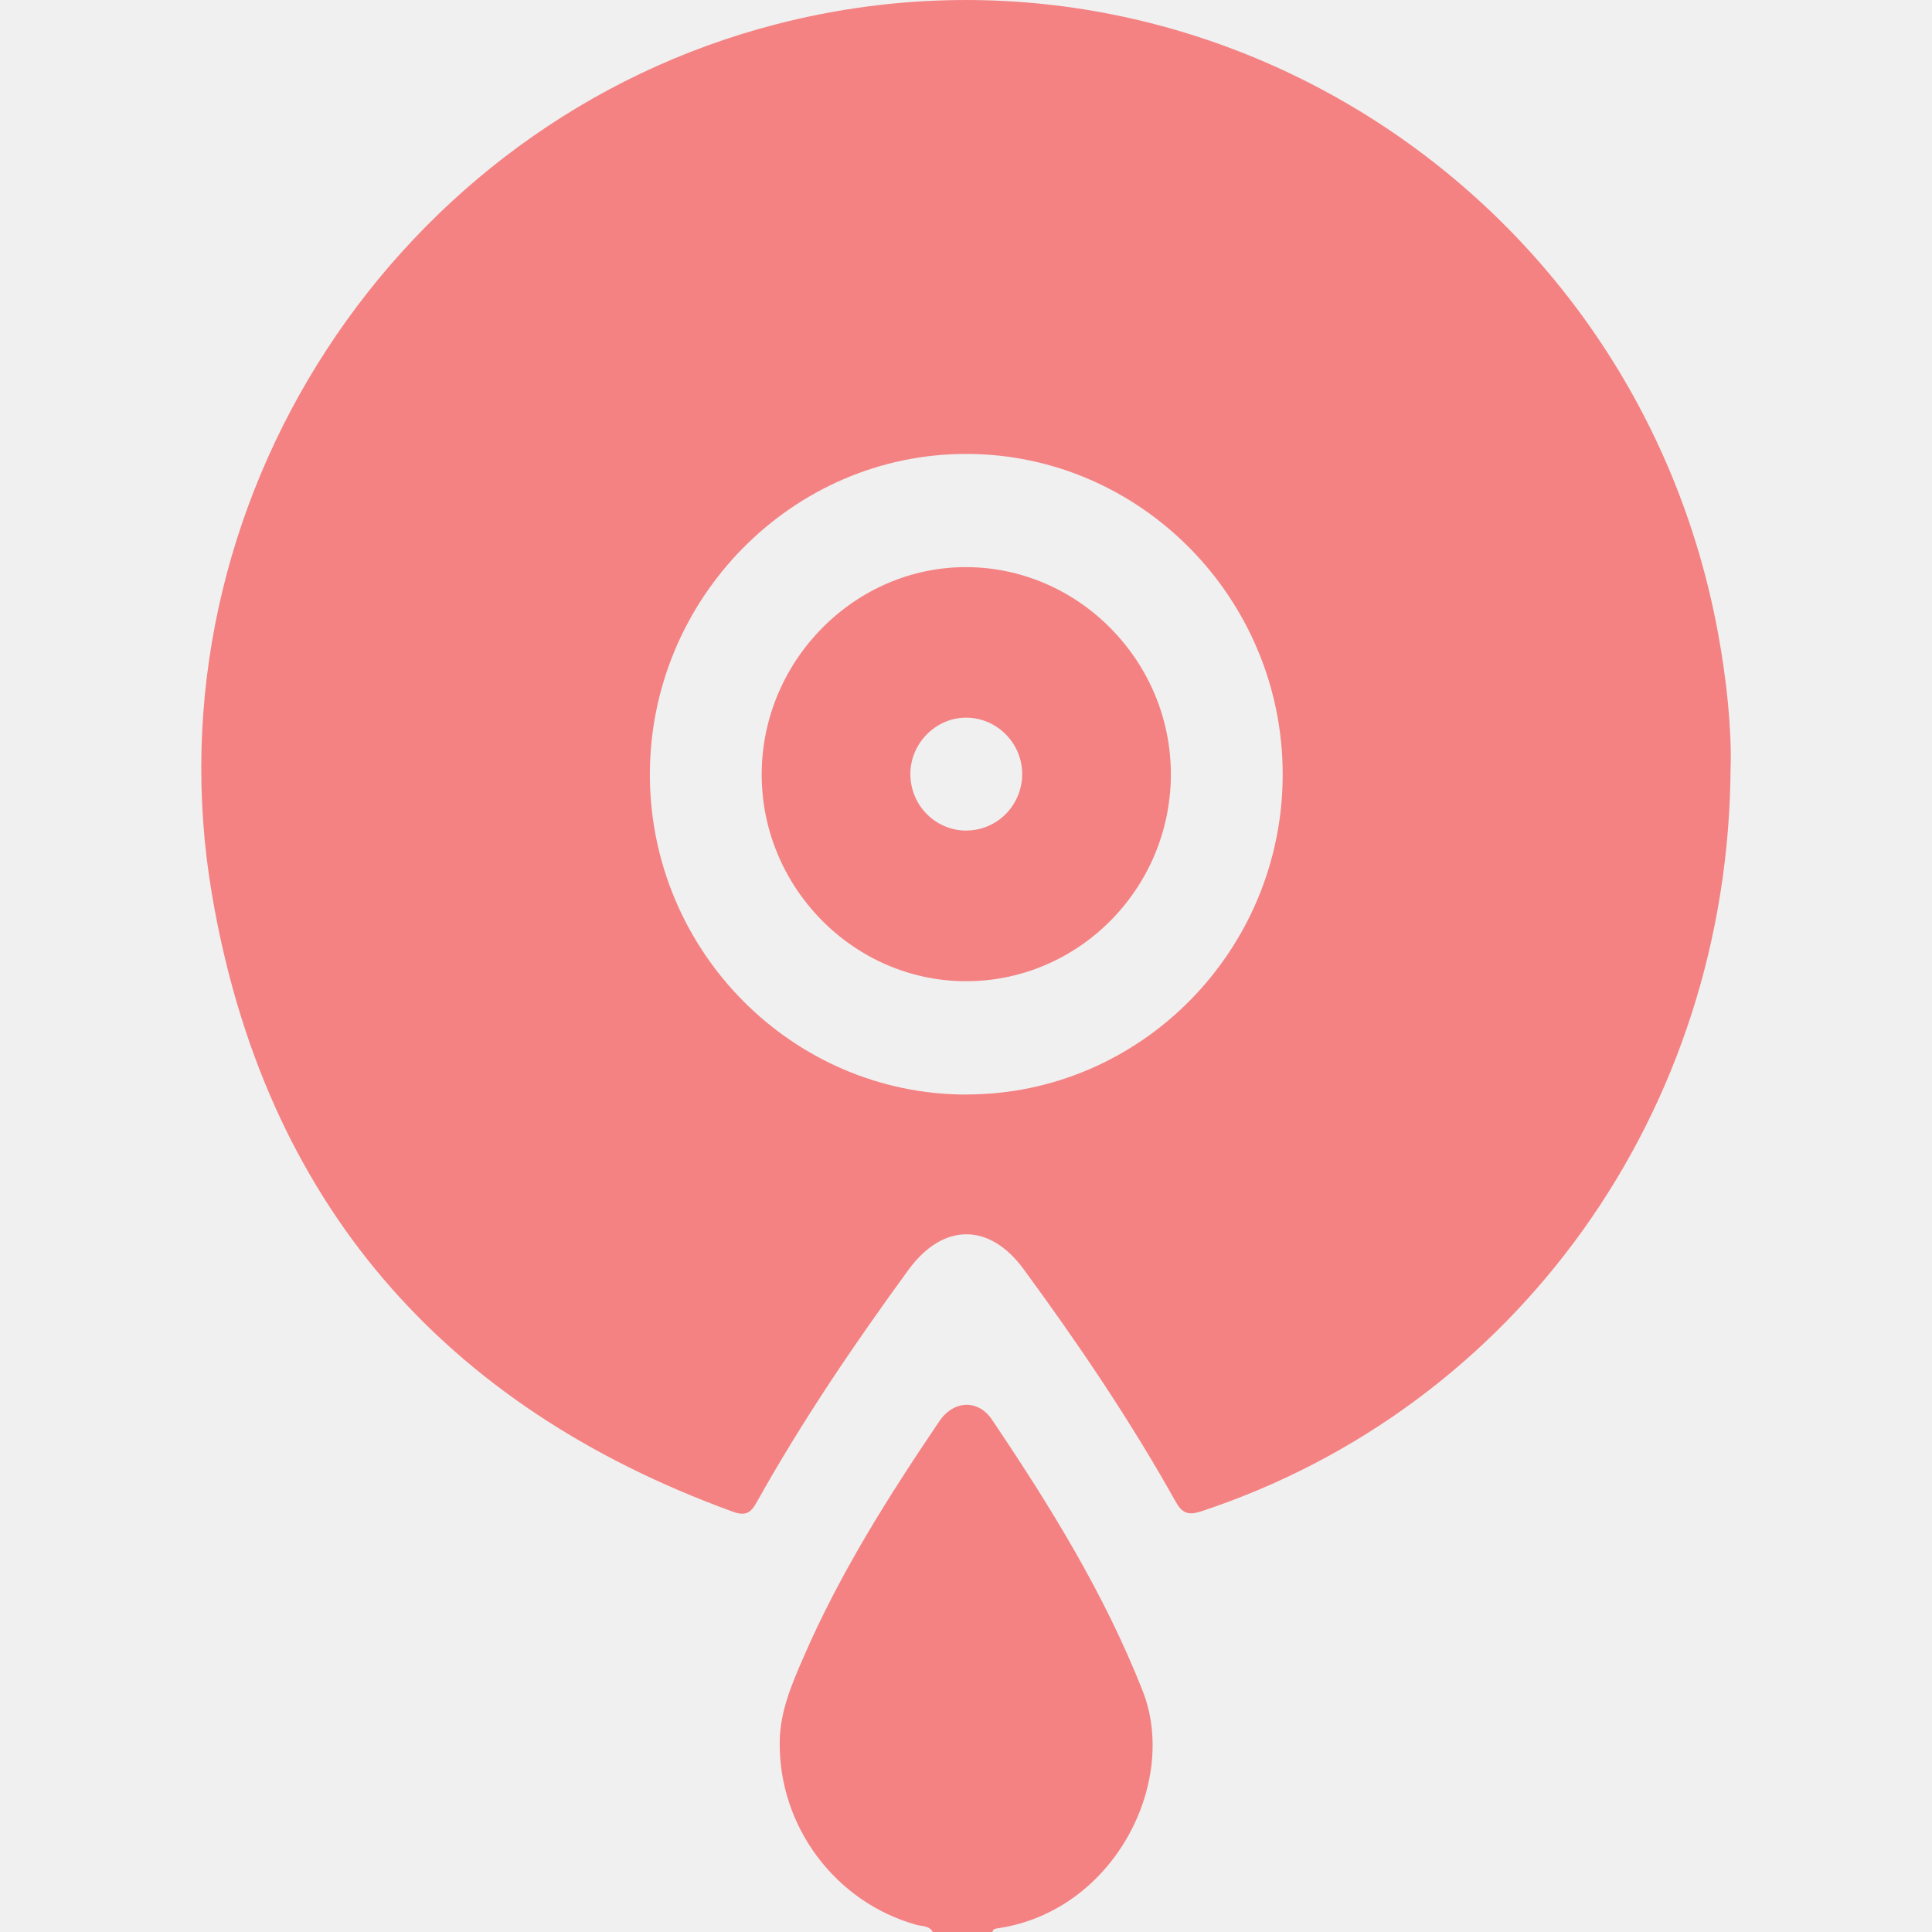
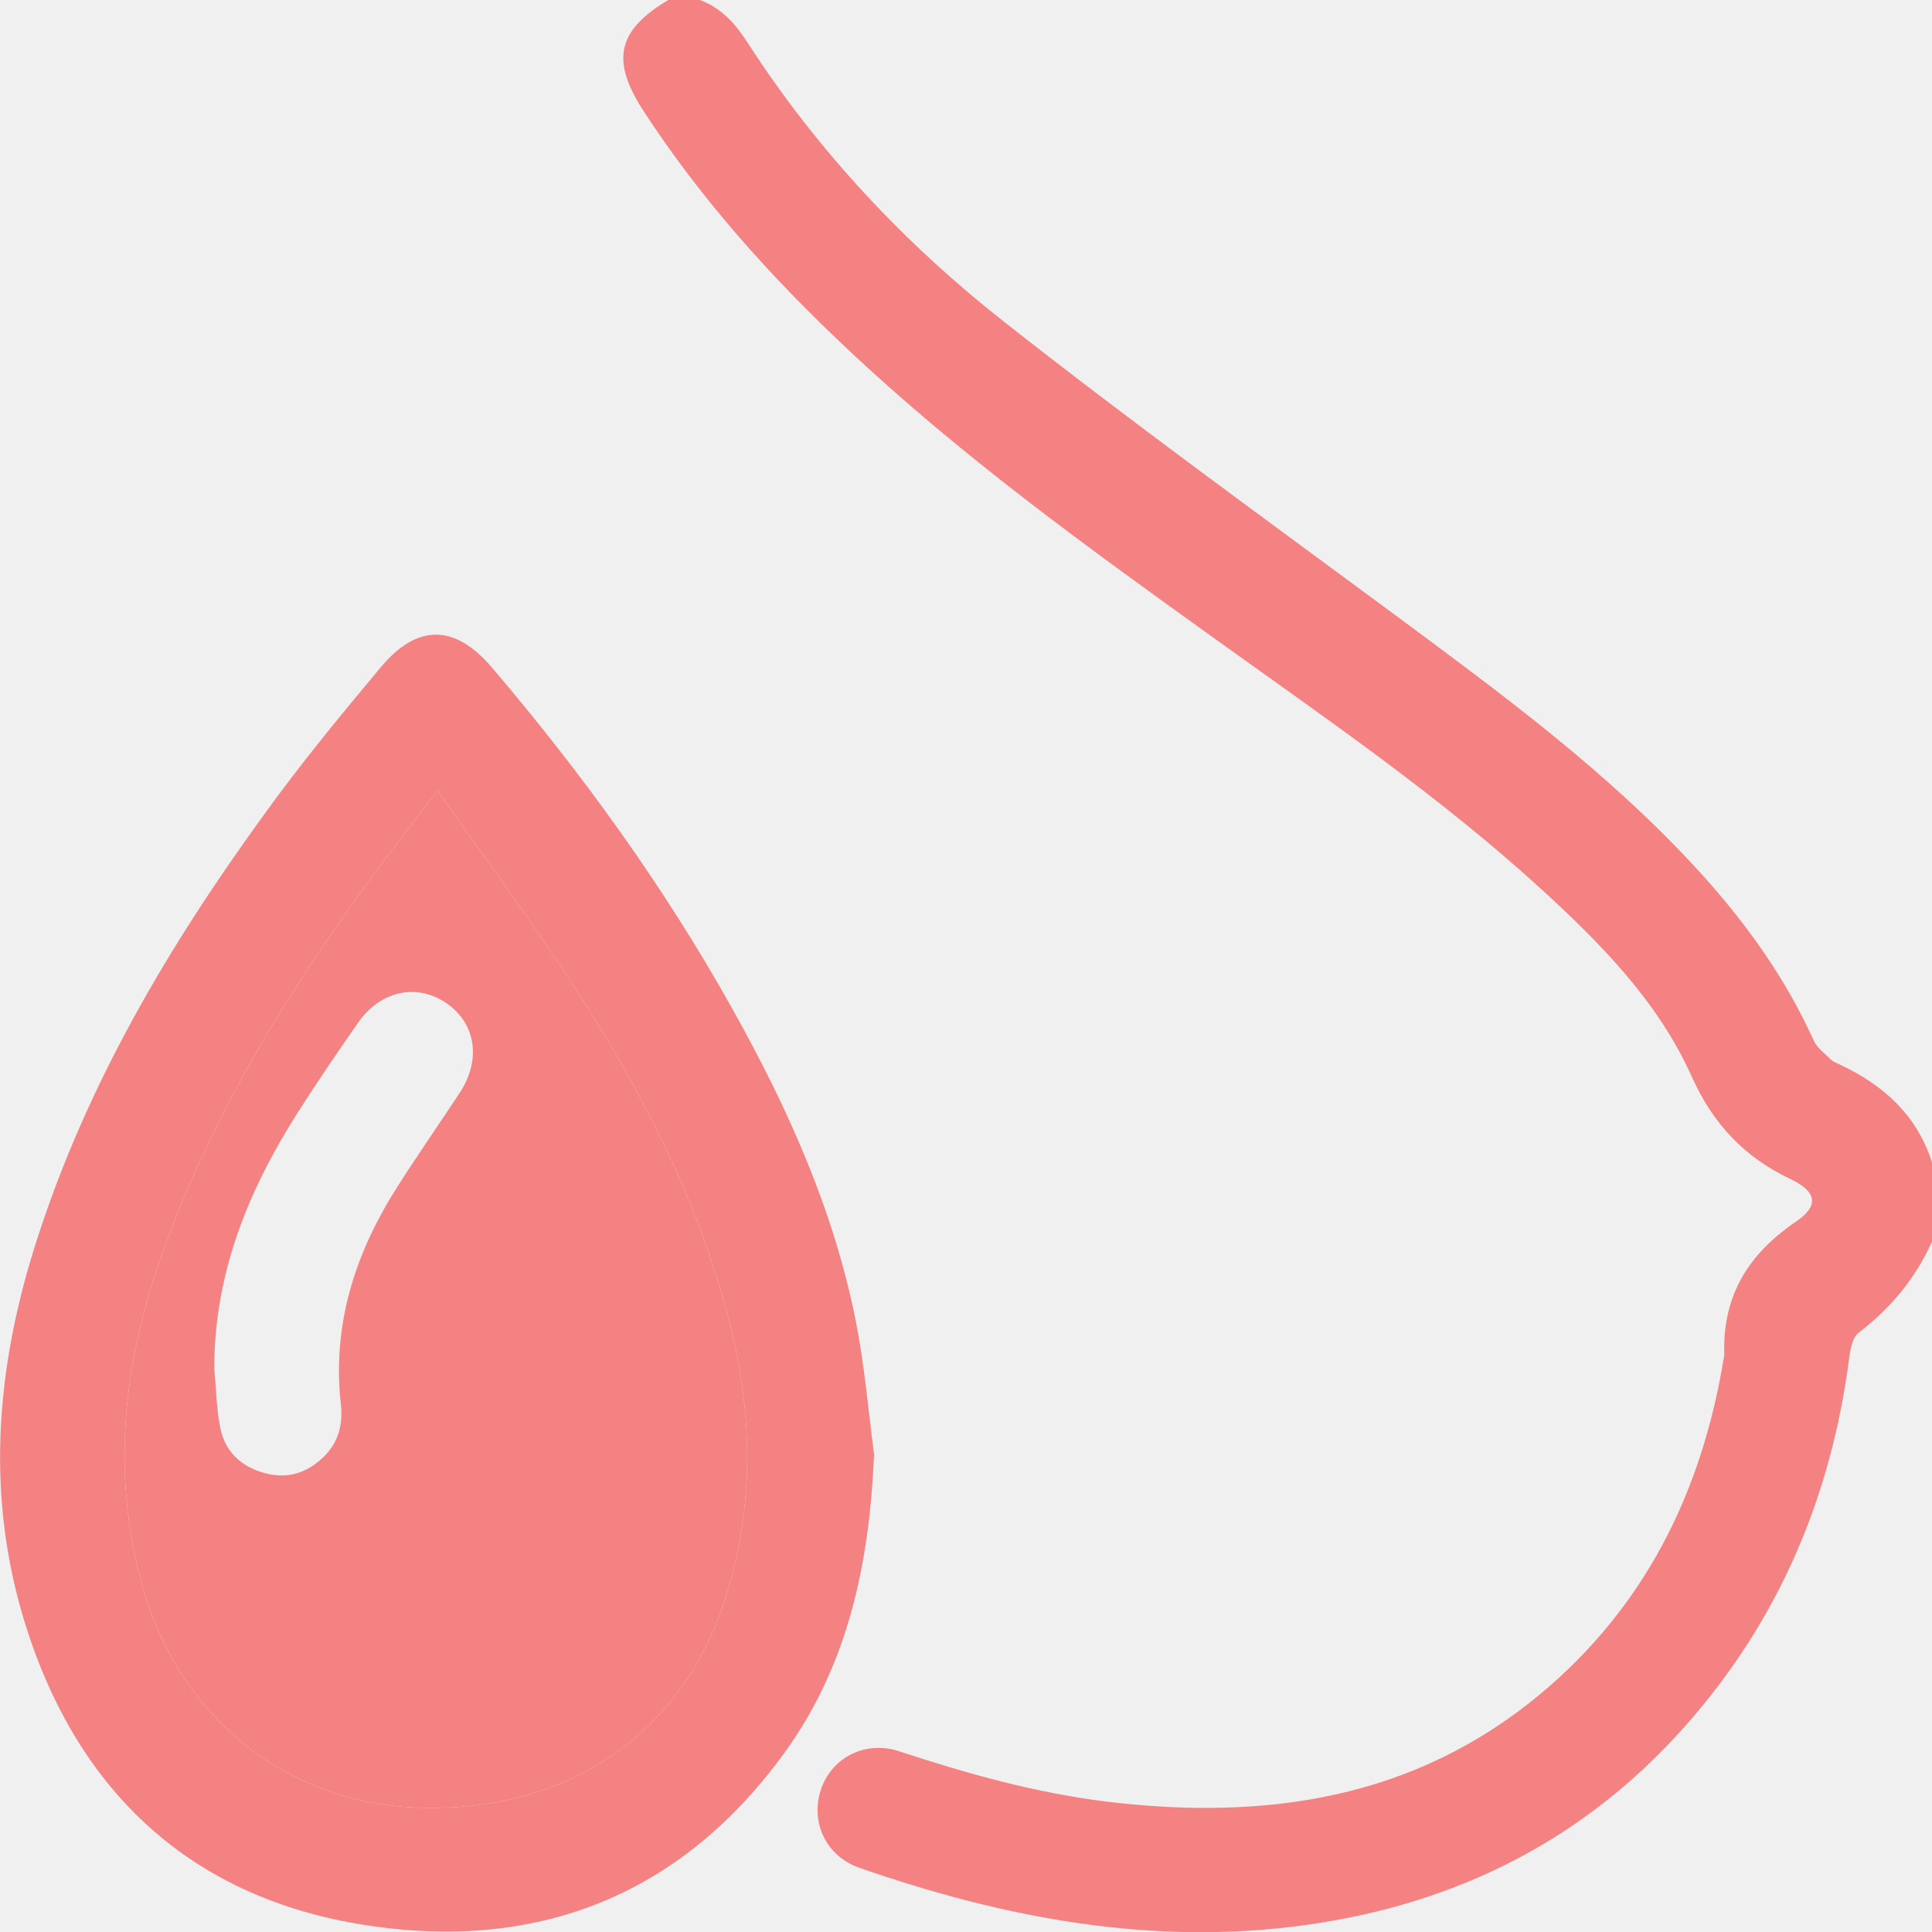
- <svg xmlns="http://www.w3.org/2000/svg" preserveAspectRatio="none" overflow="visible" style="display: block;" width="24" height="24" viewBox="0 0 24 24" fill="none">
-   <g id="icon/breast-milk">
-     <g id="Sá»¯a máº¹">
-       <path d="M11.587 23.999C11.543 23.919 11.456 23.931 11.388 23.912C10.376 23.632 9.666 22.683 9.686 21.623C9.693 21.256 9.835 20.924 9.977 20.597C10.429 19.551 11.034 18.593 11.669 17.655C11.847 17.393 12.151 17.38 12.323 17.636C13.042 18.704 13.718 19.794 14.195 21.006C14.641 22.139 13.84 23.741 12.395 23.954C12.363 23.959 12.336 23.962 12.328 24H11.587V23.999Z" fill="#F48283" />
-       <path d="M21.498 9.52C21.481 13.813 18.832 17.483 14.92 18.775C14.76 18.827 14.685 18.799 14.602 18.65C14.04 17.644 13.395 16.692 12.715 15.765C12.29 15.186 11.714 15.189 11.287 15.772C10.609 16.701 9.964 17.652 9.402 18.658C9.326 18.795 9.263 18.837 9.101 18.778C5.502 17.469 3.281 14.927 2.633 11.111C1.806 6.252 4.929 1.513 9.651 0.299C14.969 -1.069 20.333 2.399 21.341 7.859C21.451 8.451 21.51 9.049 21.499 9.52H21.498ZM12.01 13.596C14.171 13.594 15.935 11.807 15.934 9.619C15.934 7.434 14.168 5.642 12.009 5.639C9.844 5.634 8.068 7.437 8.073 9.632C8.079 11.819 9.847 13.599 12.01 13.597V13.596Z" fill="#F48283" />
-       <path d="M11.988 12.189C10.592 12.182 9.449 11.009 9.462 9.598C9.475 8.194 10.626 7.04 12.008 7.045C13.405 7.051 14.552 8.22 14.545 9.631C14.537 11.047 13.388 12.197 11.987 12.189H11.988ZM12.006 10.317C12.386 10.316 12.695 10.005 12.698 9.621C12.701 9.239 12.392 8.921 12.012 8.915C11.627 8.909 11.303 9.236 11.309 9.626C11.315 10.011 11.624 10.318 12.006 10.318V10.317Z" fill="#F48283" />
-     </g>
+ <svg xmlns="http://www.w3.org/2000/svg" width="24" height="24" viewBox="0 0 24 24" fill="none">
+   <g clip-path="url(#clip0_3014_30292)">
+     <path d="M8.693 0C8.963 0.098 9.136 0.296 9.289 0.533C10.158 1.879 11.245 3.035 12.498 4.017C14.076 5.258 15.701 6.435 17.315 7.628C18.652 8.619 19.997 9.603 21.123 10.842C21.692 11.469 22.181 12.151 22.532 12.928C22.574 13.019 22.669 13.087 22.744 13.162C22.776 13.194 22.825 13.207 22.867 13.23C23.404 13.484 23.814 13.857 24 14.439V15.424C23.795 15.879 23.489 16.249 23.089 16.555C23.017 16.61 22.988 16.743 22.975 16.844C22.753 18.586 22.096 20.139 20.921 21.456C19.668 22.863 18.086 23.652 16.228 23.912C14.314 24.179 12.478 23.828 10.679 23.204C10.265 23.061 10.067 22.645 10.194 22.242C10.324 21.836 10.744 21.615 11.17 21.755C12.016 22.034 12.872 22.274 13.761 22.382C15.717 22.616 17.559 22.352 19.128 21.049C20.43 19.967 21.136 18.544 21.409 16.893C21.416 16.863 21.422 16.831 21.419 16.799C21.403 16.087 21.725 15.573 22.308 15.177C22.601 14.979 22.571 14.803 22.242 14.647C21.666 14.374 21.276 13.958 21.012 13.367C20.596 12.441 19.886 11.722 19.144 11.043C17.888 9.896 16.488 8.937 15.111 7.949C13.517 6.805 11.925 5.658 10.496 4.306C9.556 3.419 8.696 2.46 7.99 1.372C7.583 0.744 7.671 0.371 8.312 -0.006H8.687L8.693 0Z" fill="#F48283" />
+     <path d="M10.633 16.421C10.36 15.037 9.787 13.766 9.103 12.541C8.254 11.02 7.238 9.616 6.112 8.293C5.647 7.747 5.178 7.747 4.723 8.297C4.221 8.898 3.723 9.502 3.268 10.136C2.093 11.754 1.084 13.464 0.465 15.381C-0.062 17.003 -0.192 18.644 0.348 20.282C1.028 22.352 2.47 23.623 4.631 23.928C6.744 24.23 8.501 23.506 9.761 21.751C10.545 20.659 10.802 19.395 10.858 18.066C10.786 17.516 10.74 16.964 10.633 16.421ZM9.006 19.869C8.469 21.546 7.046 22.508 5.227 22.456C3.544 22.411 2.19 21.312 1.748 19.625C1.386 18.257 1.539 16.918 2.005 15.602C2.627 13.847 3.593 12.287 4.69 10.796C4.915 10.49 5.152 10.191 5.435 9.821C6.021 10.656 6.597 11.433 7.124 12.242C7.954 13.522 8.657 14.871 9.045 16.359C9.354 17.533 9.38 18.706 9.006 19.869Z" fill="#F48283" />
+     <path d="M9.045 16.36C8.657 14.871 7.954 13.522 7.124 12.242C6.597 11.433 6.021 10.656 5.435 9.821C5.152 10.191 4.915 10.49 4.69 10.796C3.593 12.287 2.627 13.847 2.005 15.602C1.539 16.918 1.386 18.257 1.748 19.625C2.19 21.312 3.544 22.411 5.227 22.456C7.046 22.508 8.469 21.546 9.006 19.869C9.38 18.706 9.354 17.533 9.045 16.36ZM5.705 13.584C5.452 13.968 5.188 14.348 4.941 14.735C4.413 15.56 4.124 16.451 4.234 17.442C4.264 17.698 4.202 17.926 4.013 18.105C3.805 18.303 3.561 18.378 3.277 18.296C2.991 18.215 2.796 18.03 2.737 17.741C2.688 17.497 2.685 17.243 2.662 16.996C2.662 15.817 3.085 14.783 3.704 13.812C3.945 13.435 4.195 13.067 4.449 12.703C4.729 12.304 5.181 12.209 5.552 12.466C5.917 12.723 5.979 13.175 5.705 13.584Z" fill="#F48283" />
  </g>
+   <defs>
+     <clipPath id="clip0_3014_30292">
+       <rect width="24" height="24" fill="white" />
+     </clipPath>
+   </defs>
</svg>
